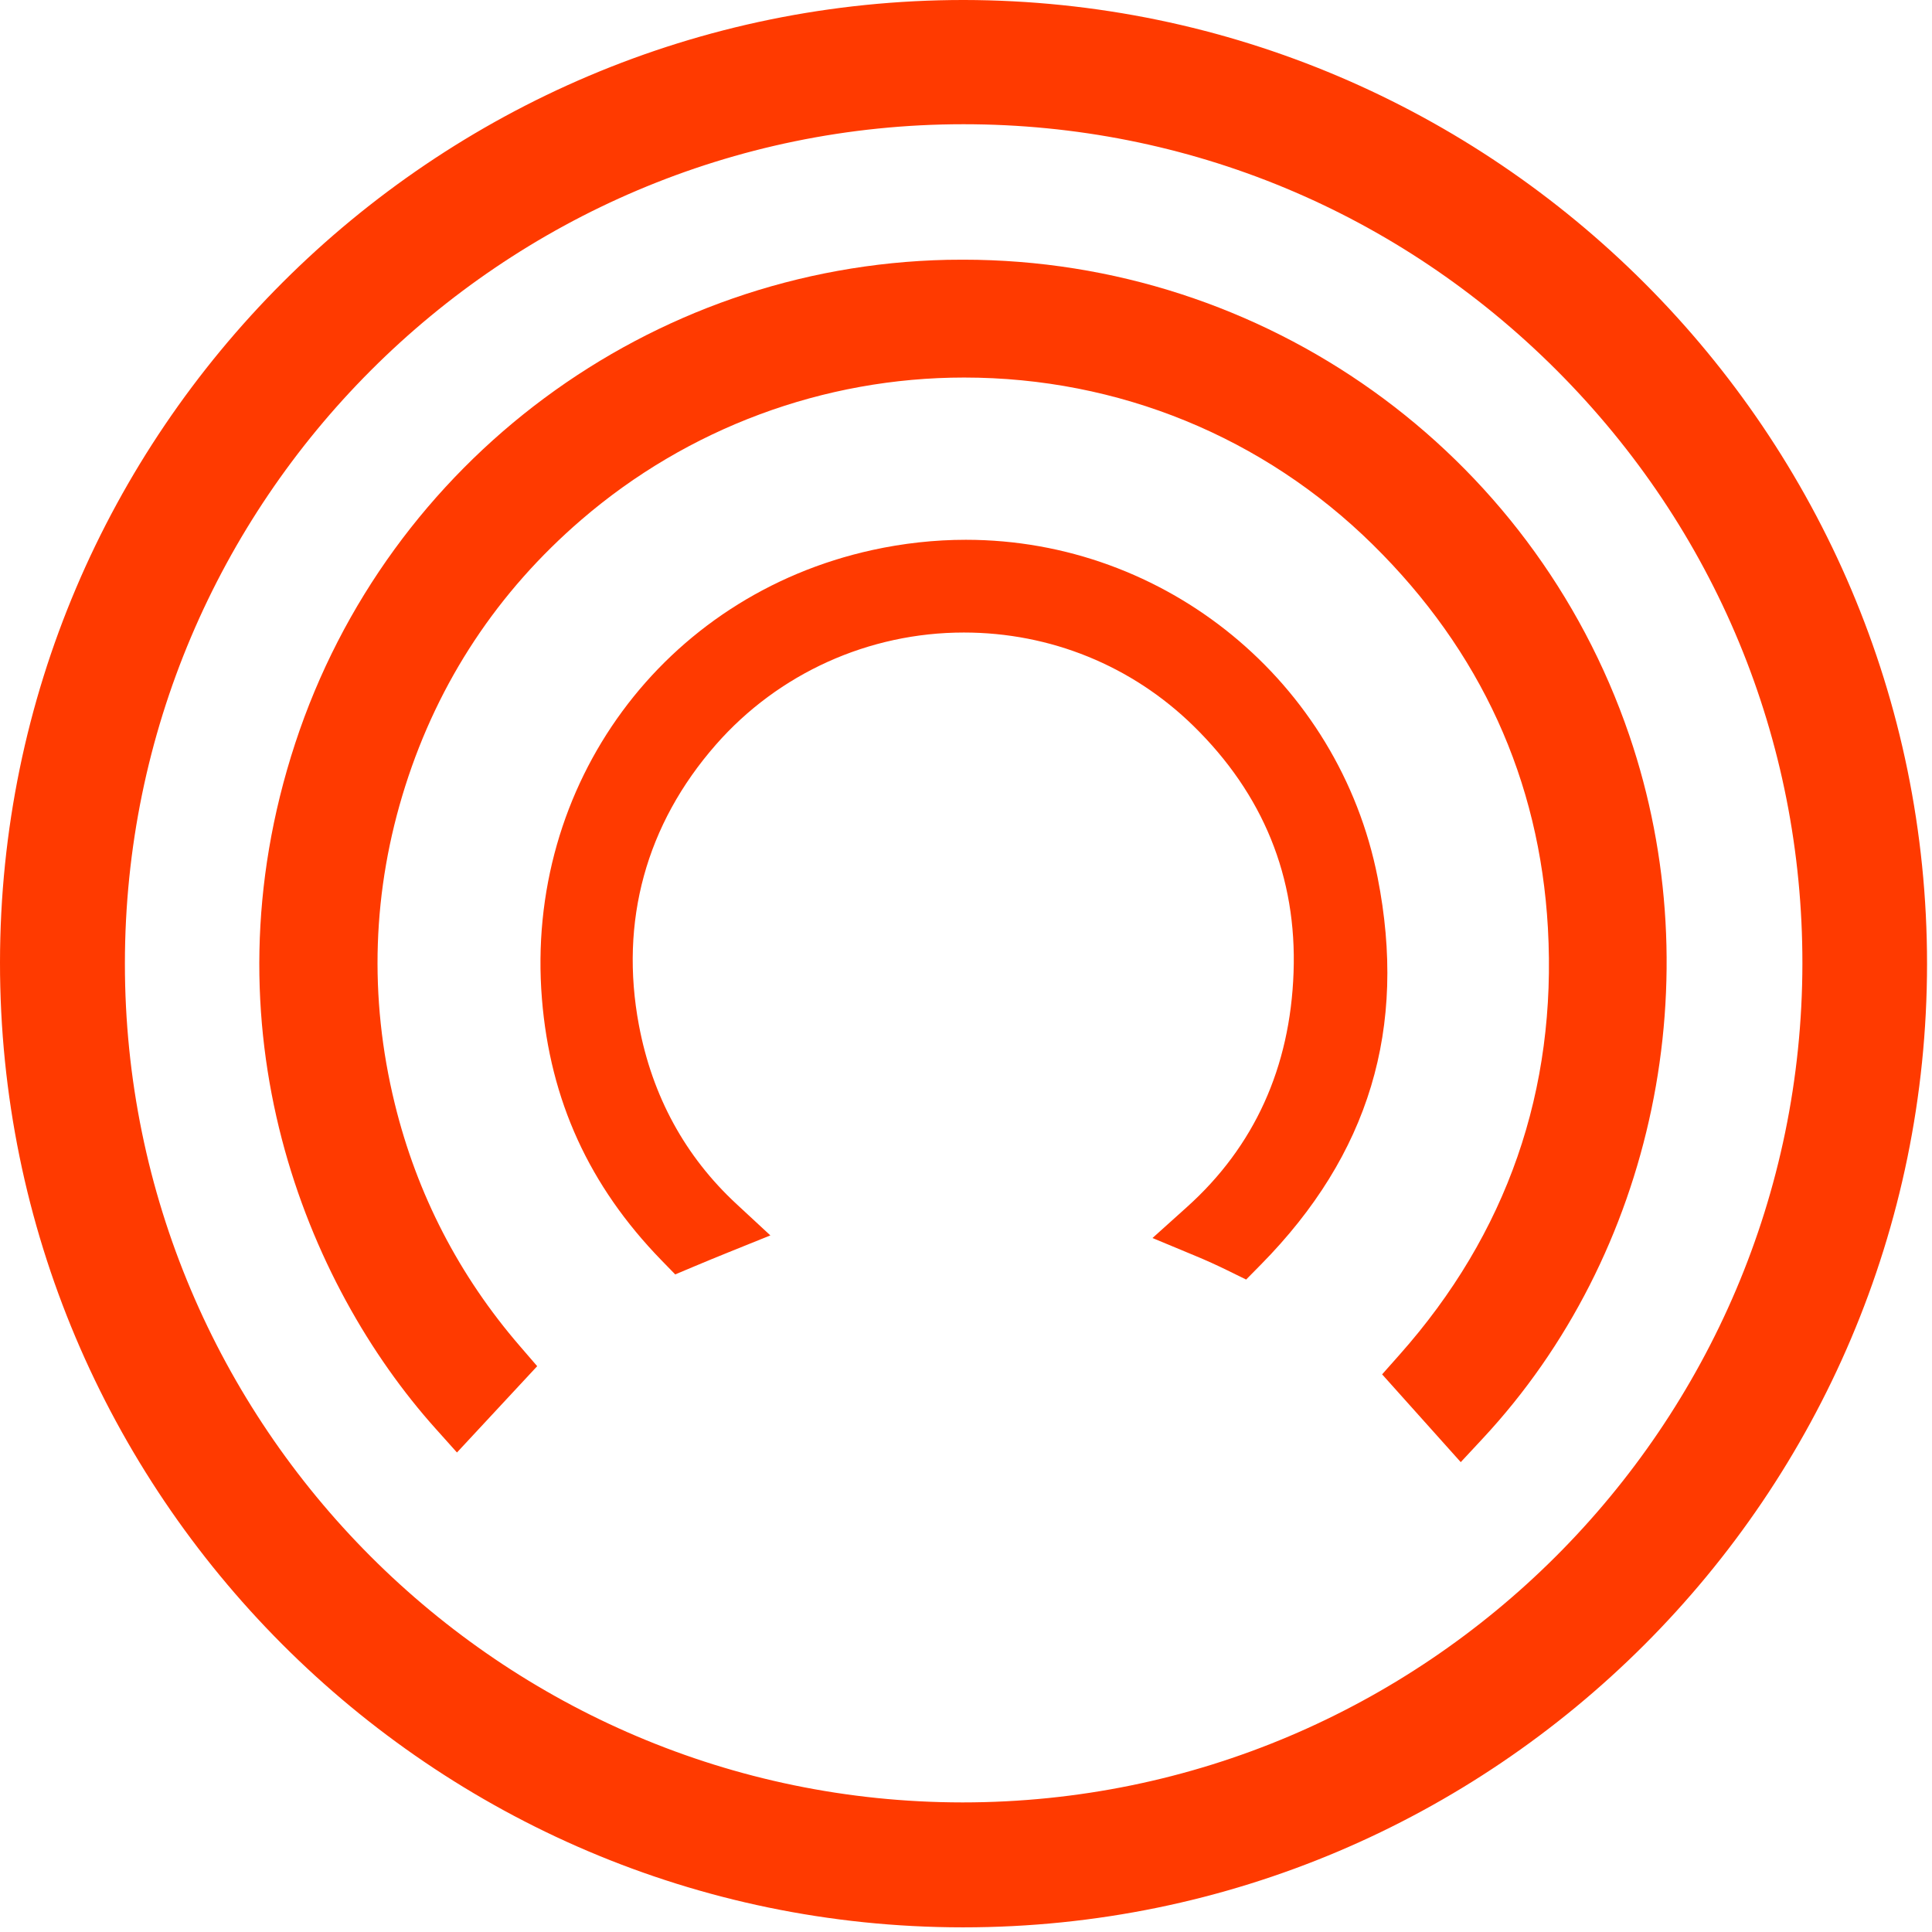
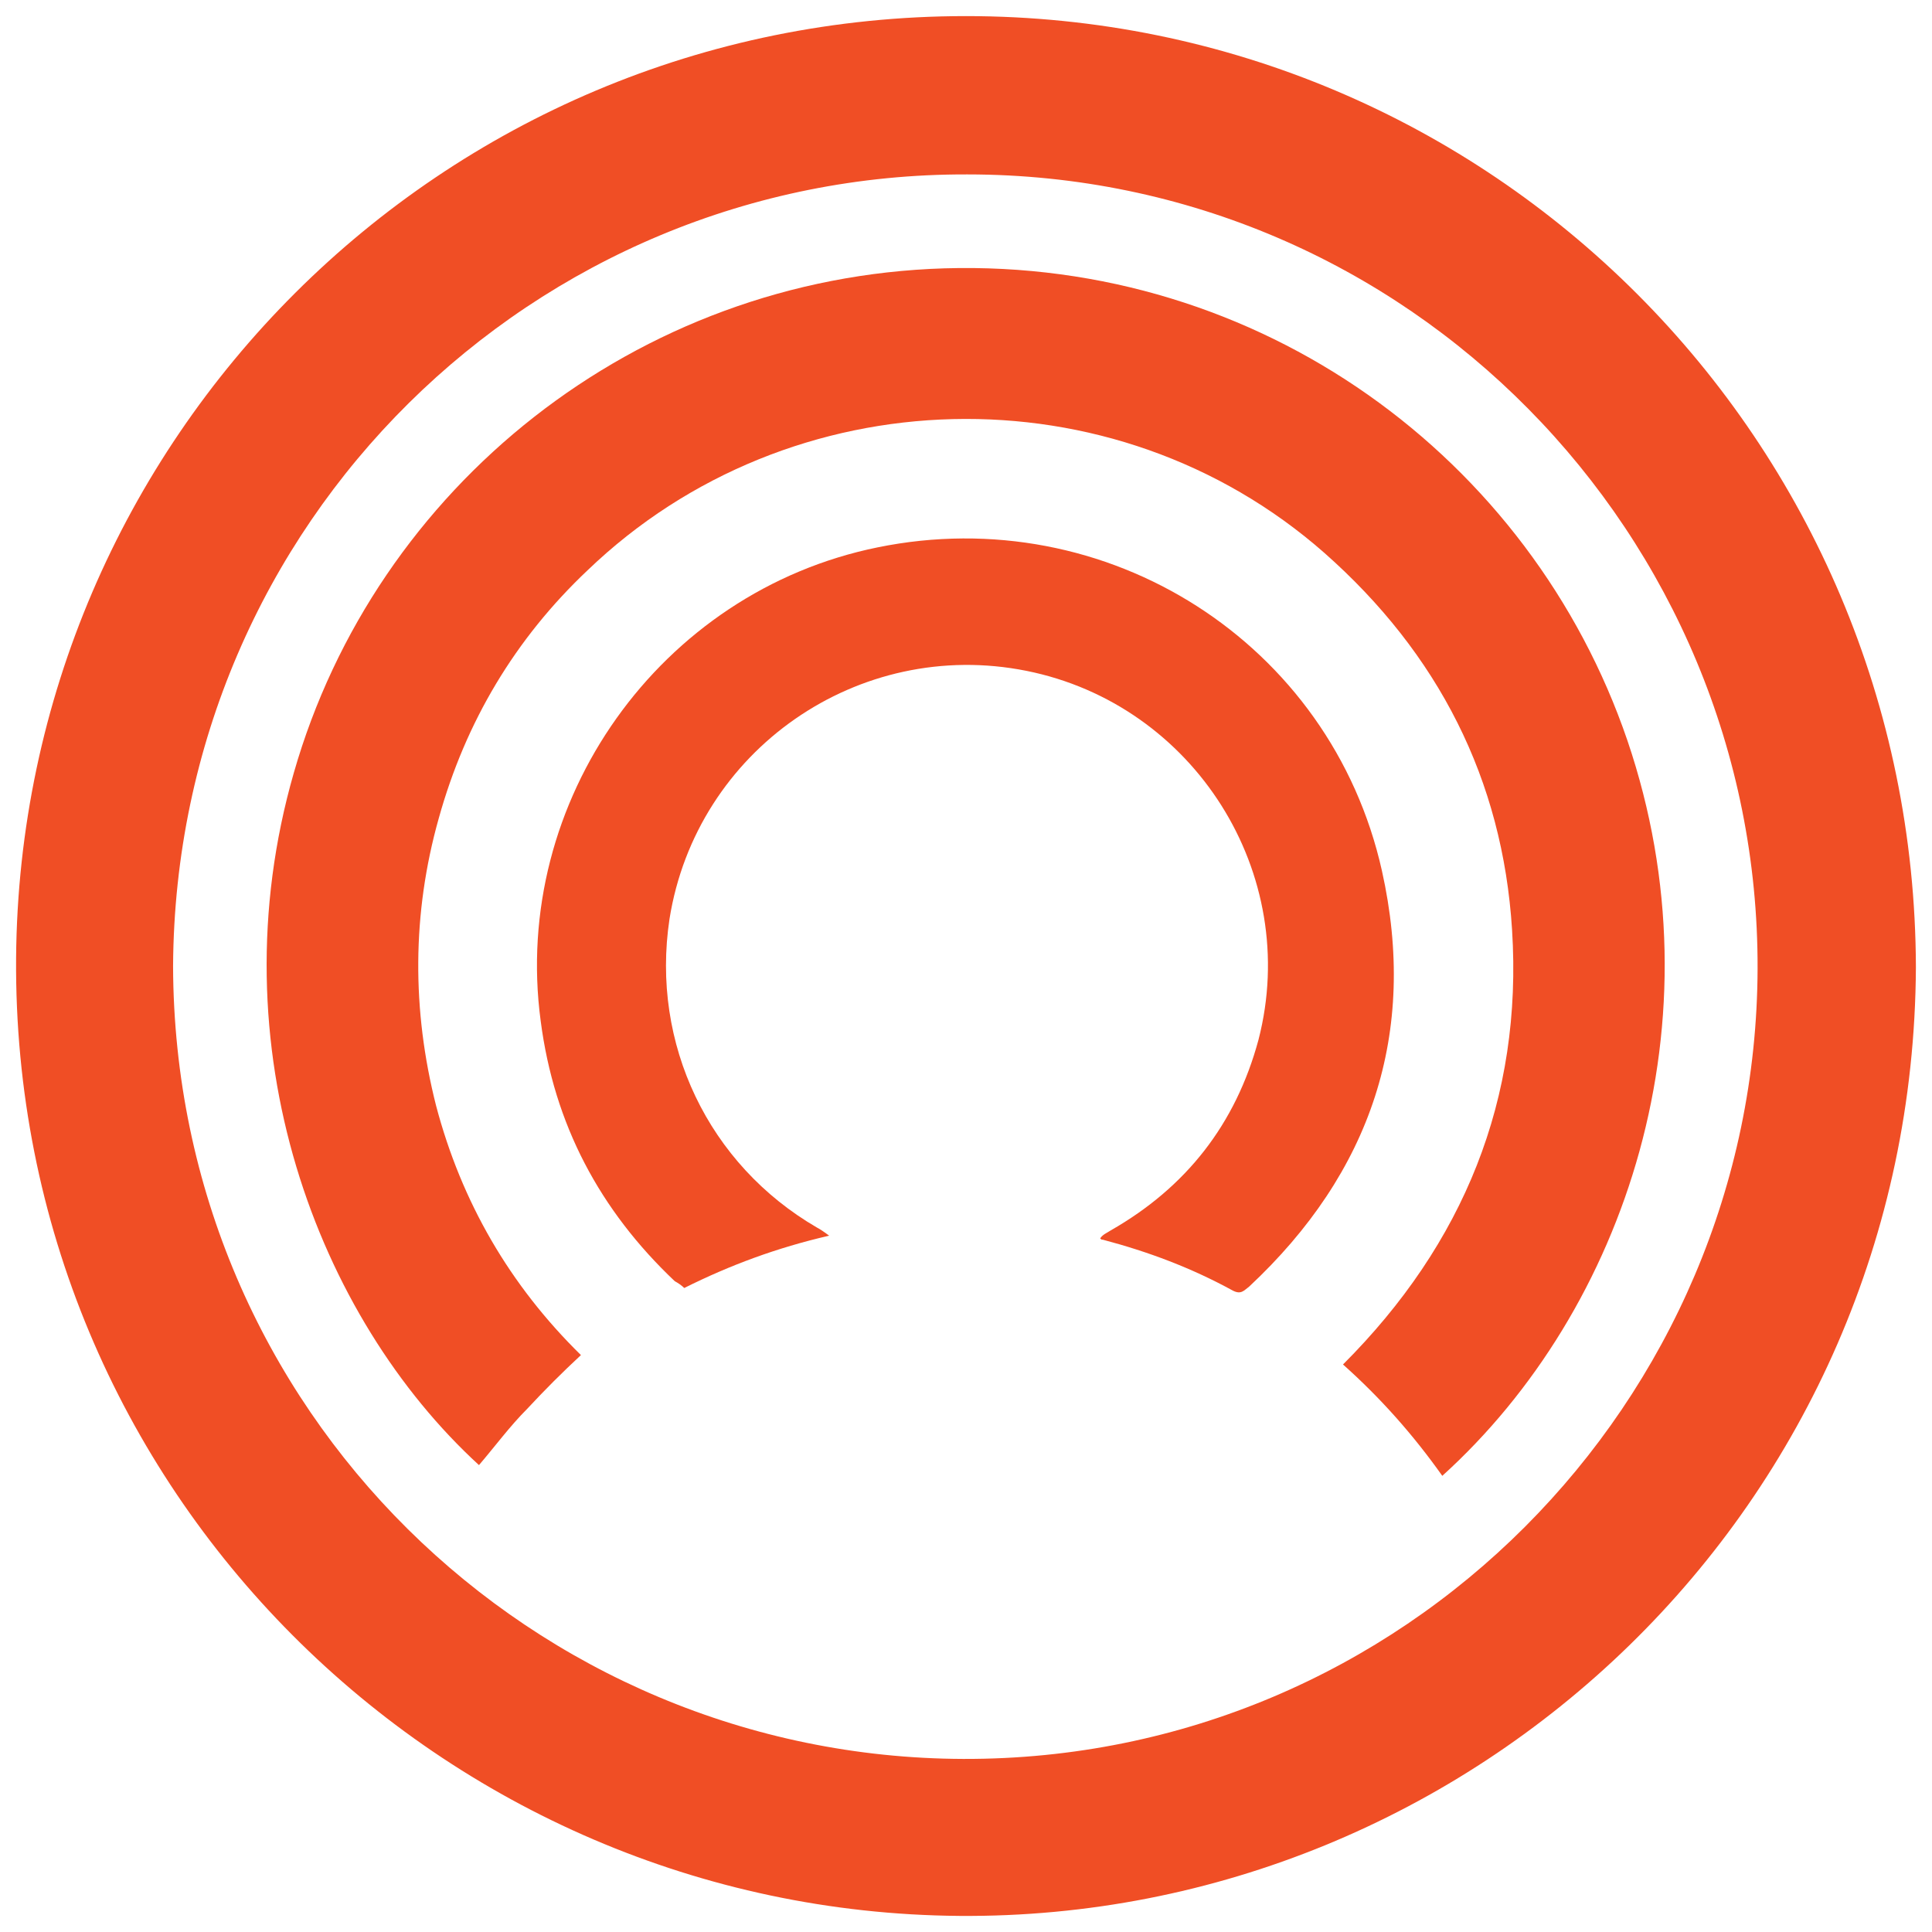
- <svg xmlns="http://www.w3.org/2000/svg" width="99px" height="99px" viewBox="0 0 99 99" version="1.1">
-   <defs />
-   <g id="Page-1" stroke="none" stroke-width="1" fill="none" fill-rule="evenodd">
-     <g id="Logo-Icon" transform="translate(0, -1)" fill="#FF3A00">
-       <path d="M70.593,45.967 C68.615,35.939 59.741,28.66 49.493,28.66 C47.9,28.66 46.284,28.837 44.695,29.186 C34.002,31.533 26.884,41.202 27.769,52.176 C28.189,57.385 30.19,61.766 33.886,65.571 L34.599,66.304 L35.543,65.907 C36.155,65.65 36.733,65.411 37.282,65.19 L39.475,64.305 L37.74,62.697 C35.109,60.26 33.426,57.178 32.74,53.535 C31.74,48.212 33.106,43.238 36.688,39.154 C39.888,35.505 44.519,33.412 49.391,33.412 C53.824,33.412 58.002,35.112 61.155,38.198 C64.735,41.703 66.461,45.953 66.285,50.83 C66.112,55.705 64.274,59.75 60.823,62.85 L59.056,64.439 L61.25,65.352 C61.806,65.582 62.35,65.829 62.885,66.091 L63.855,66.567 L64.614,65.797 C70.16,60.17 72.116,53.684 70.593,45.967" id="Fill-1" />
-       <g id="Group-5" transform="translate(0, 0.7627)">
-         <path d="M49.374,6.603 L49.378,6.603 C60.85,6.603 71.643,11.082 79.77,19.215 C87.899,27.349 92.37,38.142 92.359,49.611 C92.339,73.314 73.03,92.599 49.317,92.597 C25.646,92.581 6.394,73.294 6.4,49.608 C6.408,25.895 25.686,6.604 49.374,6.603 M49.387,0.237 C22.169,0.237 0.014,22.363 -8.47032947e-22,49.557 C-0.013,76.793 22.107,98.972 49.31,98.999 L49.357,98.999 C76.581,98.999 98.736,76.855 98.746,49.633 C98.755,22.441 76.613,0.281 49.387,0.237" id="Fill-3" />
-       </g>
-       <path d="M22.32,74.205 L23.416,75.429 L27.527,71.006 L26.648,69.987 C23.524,66.375 21.364,62.191 20.228,57.552 C18.891,52.089 19.074,46.612 20.769,41.273 C22.474,35.91 25.508,31.322 29.785,27.638 C35.241,22.935 42.209,20.346 49.405,20.346 C57.309,20.346 64.748,23.388 70.351,28.913 C75.874,34.356 78.89,40.963 79.318,48.549 C79.784,56.856 77.224,64.217 71.711,70.424 L70.823,71.425 L74.852,75.923 L75.97,74.722 C84.783,65.272 87.734,51.124 83.488,38.677 C78.516,24.101 64.8,14.307 49.355,14.307 C49.083,14.307 48.809,14.309 48.536,14.314 C33.308,14.649 19.882,24.602 15.129,39.082 C10.326,53.707 15.694,66.814 22.32,74.205" id="Fill-6" />
-     </g>
+ <svg xmlns="http://www.w3.org/2000/svg" version="1.1" id="Layer_1" x="0px" y="0px" viewBox="0 0 144 144" style="enable-background:new 0 0 144 144;" xml:space="preserve">
+   <style type="text/css">
+ 	.st0{fill:#F04E25;}
+ </style>
+   <g>
+     <path class="st0" d="M142.8,72.1c-0.2,40.2-33,71-71.3,70.7C33,142.5,0.9,111.1,1.2,71.4C1.5,32.8,32.8,1.2,72,1.2   C111.1,1.2,142.7,32.8,142.8,72.1z M12.9,72c0.1,33.2,26.9,59,58.9,59.1c32.8,0.1,59.1-26.6,59.2-58.9C131.1,39.9,105,13,72.1,13   C39.8,12.9,13.1,38.9,12.9,72z" />
+     <path class="st0" d="M107.5,110c-2.2-3.1-4.6-5.8-7.4-8.3c9-9,13.4-19.8,12.6-32.4c-0.7-11.2-5.5-20.6-14-28.1   C83,27.4,58.9,28,43.8,42.5c-5.4,5.1-9.1,11.3-11.1,18.5c-2,7.1-2,14.3-0.2,21.4c1.9,7.2,5.5,13.4,10.8,18.6c-1.4,1.3-2.7,2.6-4,4   c-1.3,1.3-2.4,2.8-3.6,4.2c-12-11-19.7-31.1-13.8-51.6c6.1-21.3,25.5-36.9,48.5-37.6c23.5-0.7,43.7,14.1,50.9,35.2   C128.4,76.1,121.2,97.6,107.5,110z" />
+     <path class="st0" d="M61.8,92.1C57.9,93,54.4,94.3,51,96c-0.2-0.2-0.5-0.4-0.7-0.5c-5.6-5.3-9-11.7-10-19.4   c-2.2-16.4,8.9-32,25.1-35.3c17.1-3.5,33.8,7.1,37.6,24.1c2.7,12.1-0.8,22.5-9.9,31c-0.4,0.3-0.6,0.6-1.2,0.3   c-3.1-1.7-6.3-2.9-9.7-3.8c-0.1,0-0.1,0-0.2-0.1c0.2-0.3,0.5-0.4,0.8-0.6c5.6-3.2,9.3-7.9,11-14.2c3.2-12.4-4.8-25-17.3-27.5   c-12.5-2.5-24.6,5.9-26.6,18.5c-1.4,9.3,2.9,18.3,11,23C61.1,91.6,61.4,91.8,61.8,92.1z" />
  </g>
</svg>
